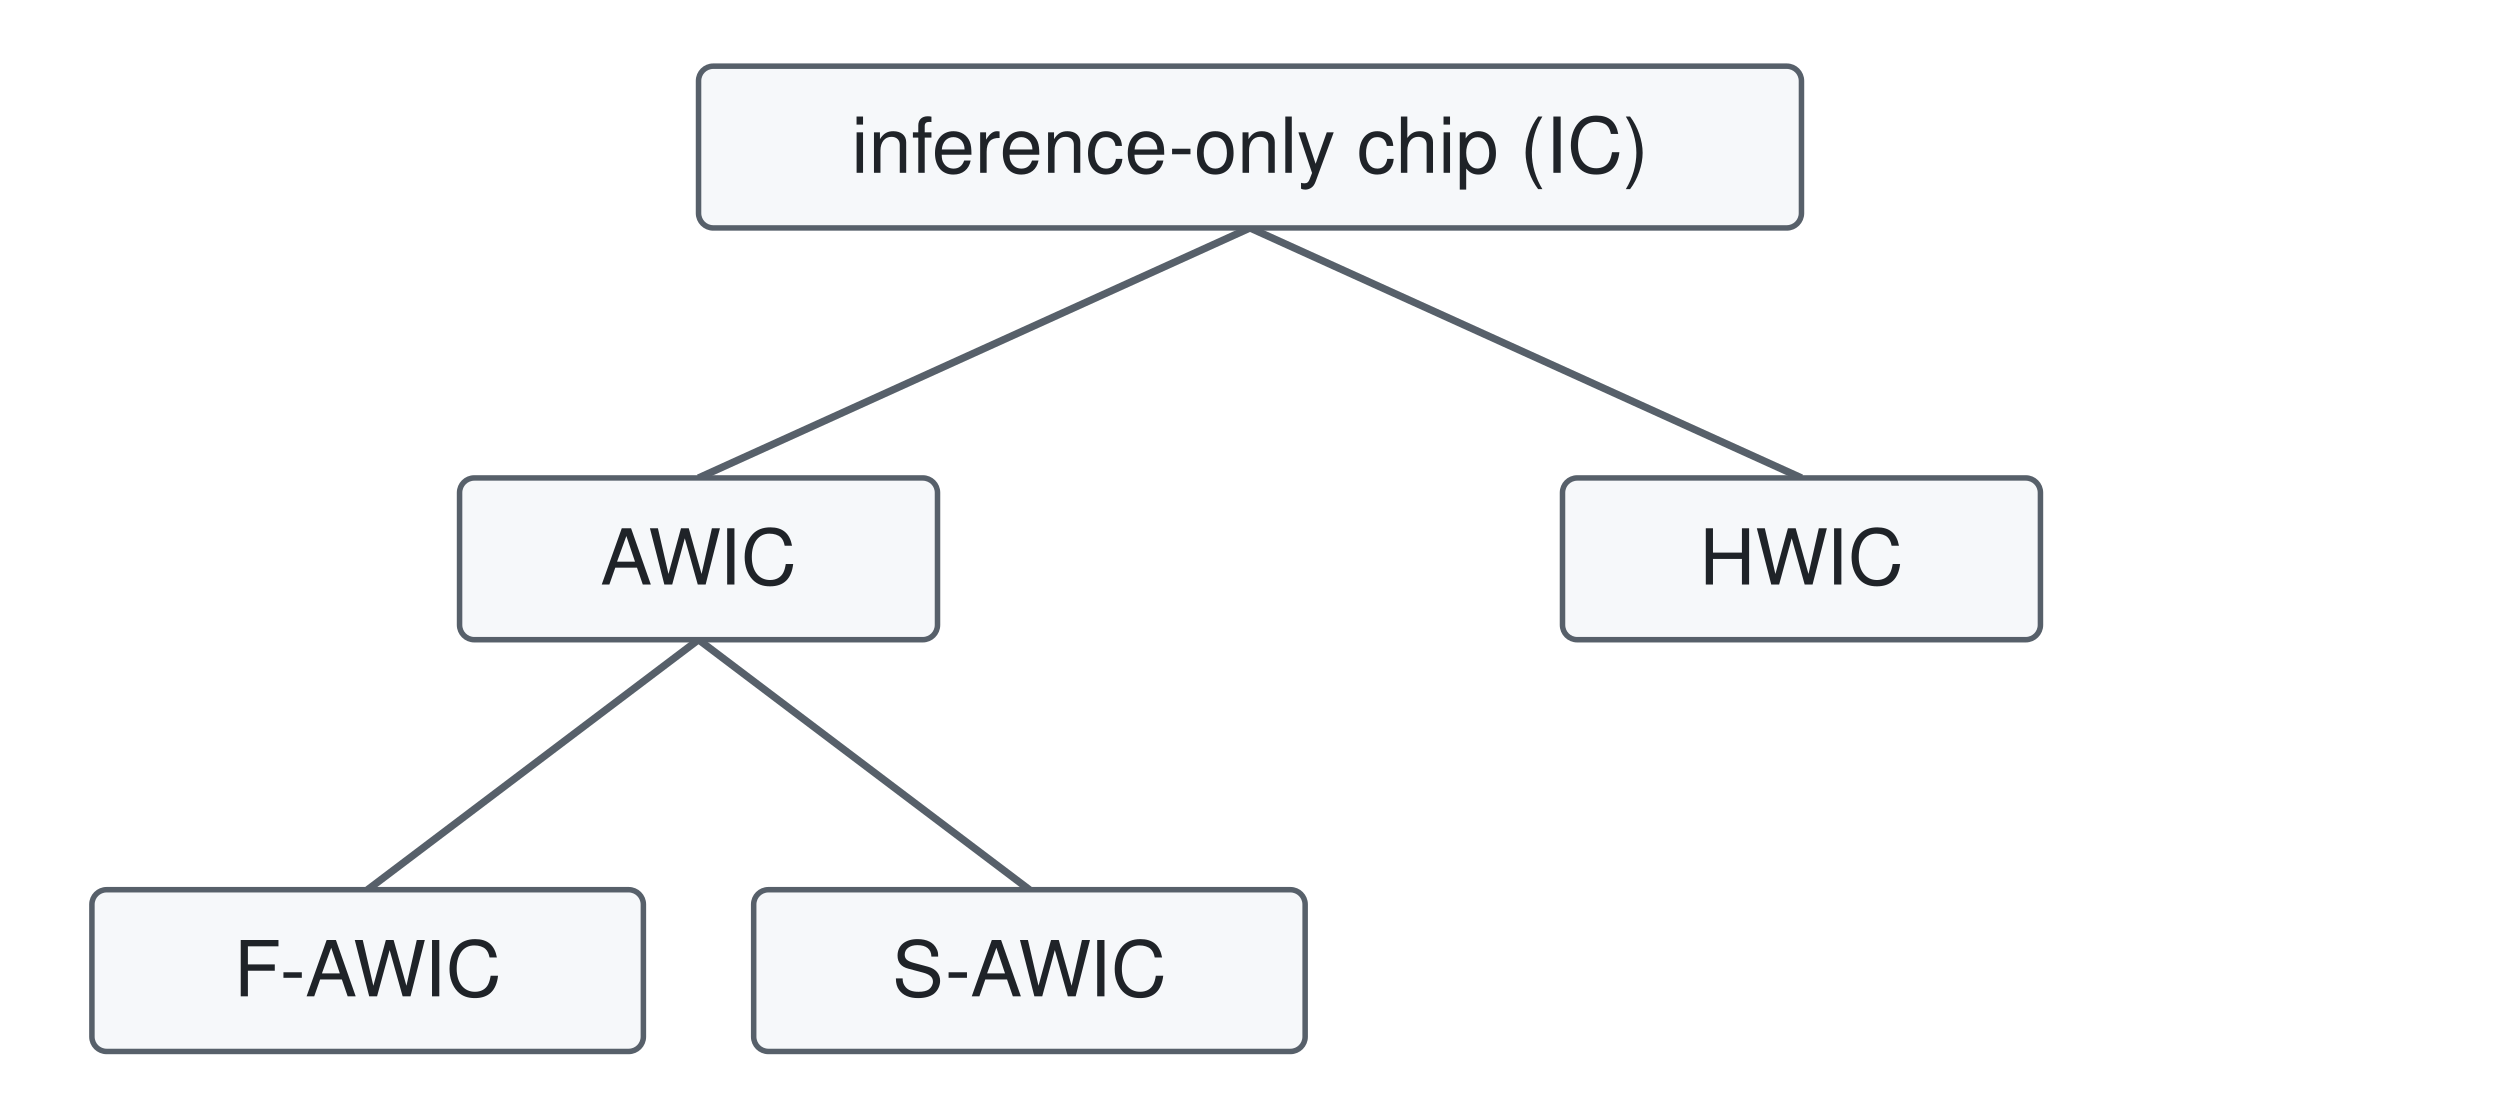
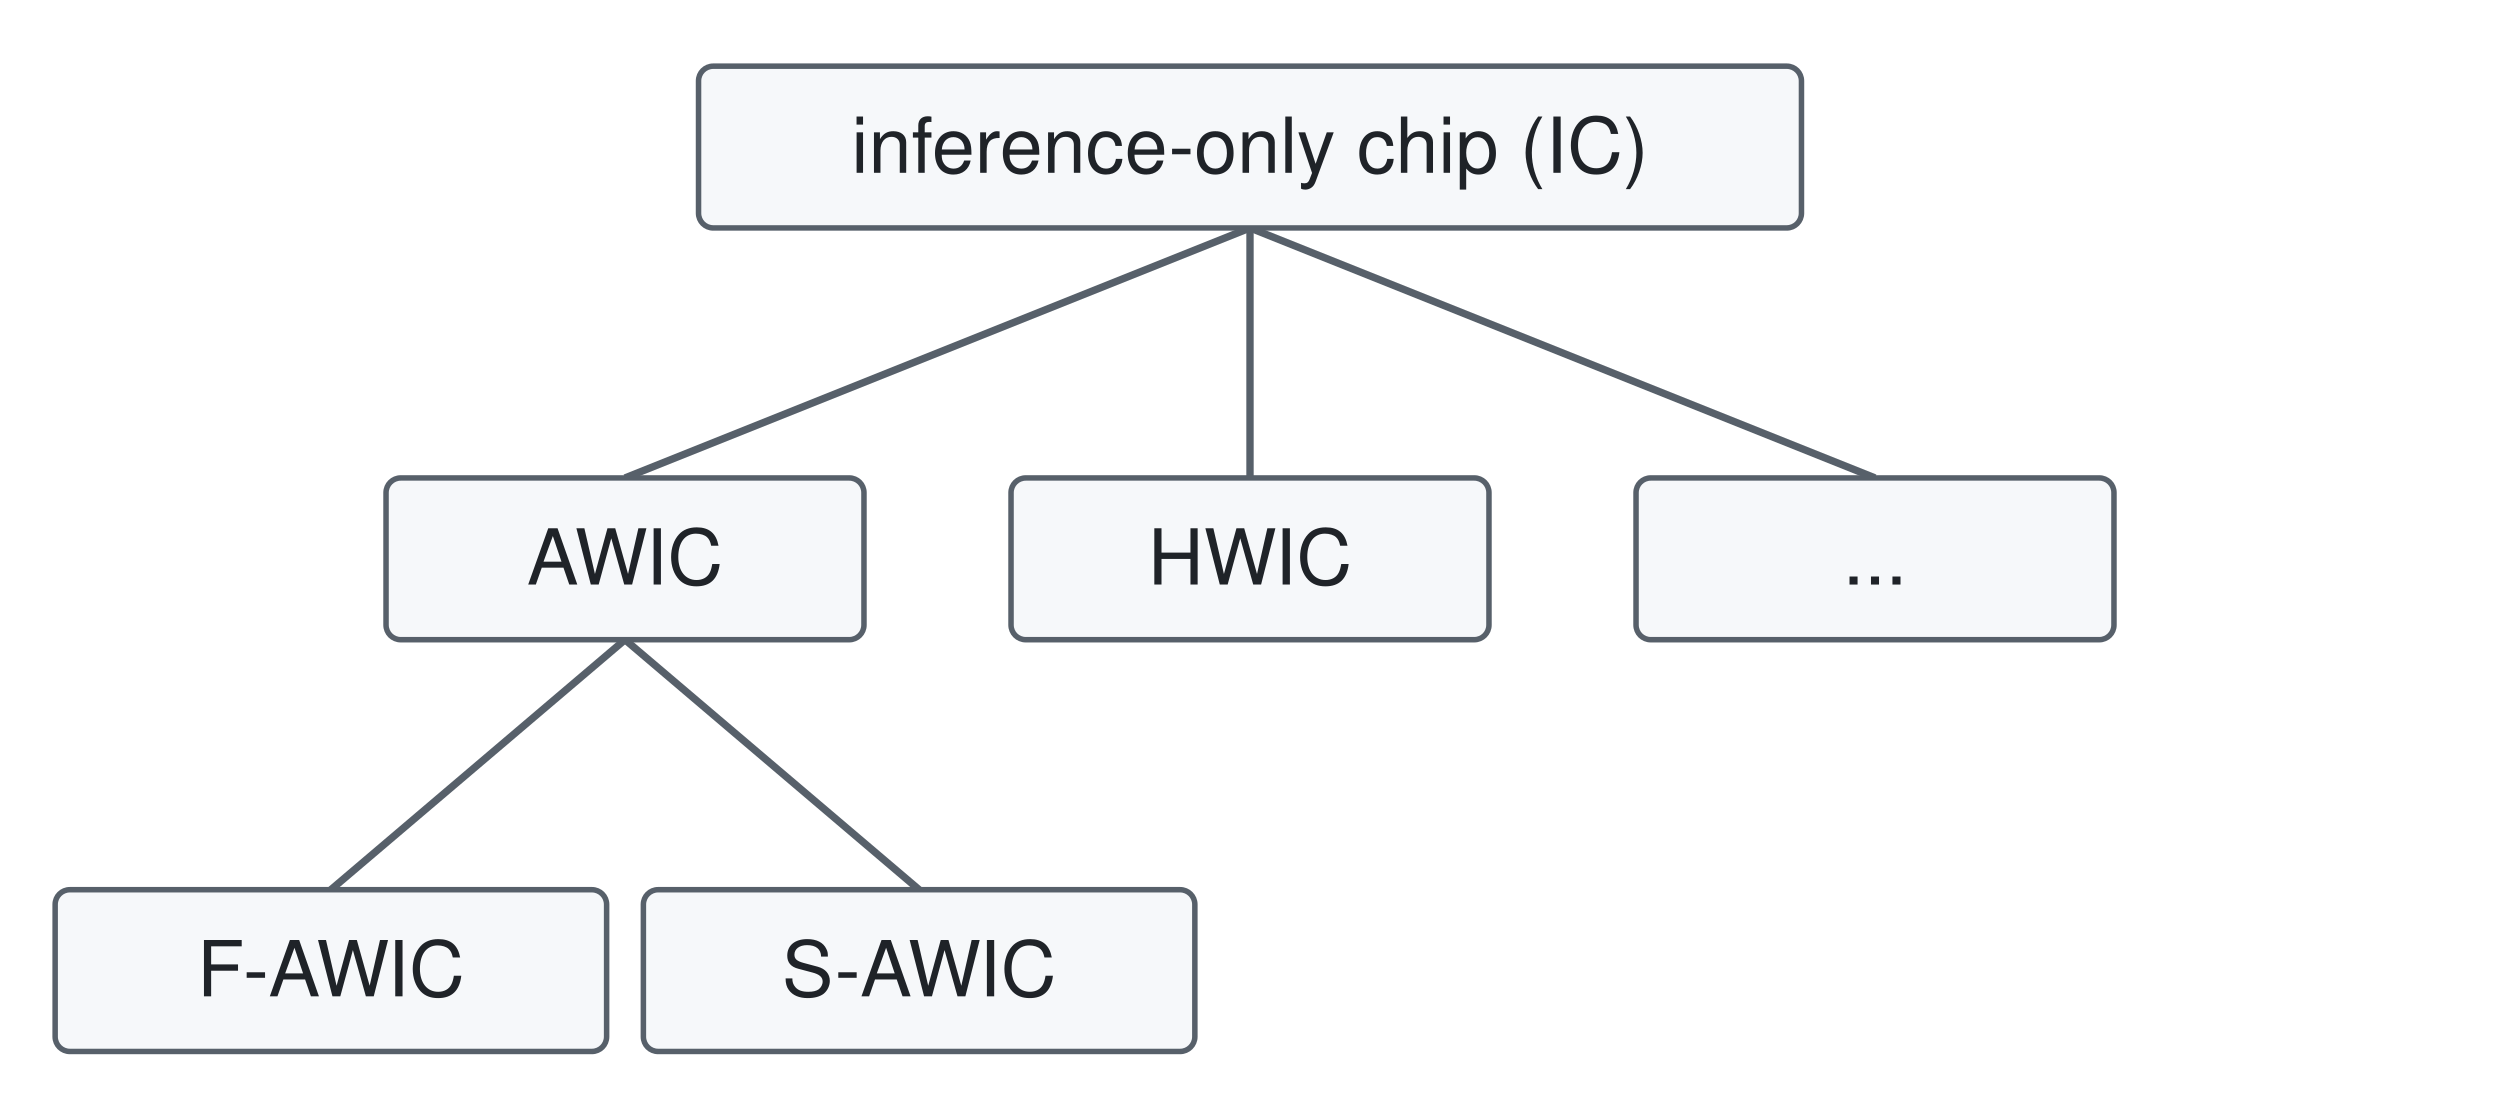
<svg xmlns="http://www.w3.org/2000/svg" width="680" height="300" viewBox="0 0 680 300" role="img" aria-labelledby="title desc">
  <g stroke="#57606a" stroke-width="2" fill="none">
-     <line x1="340" y1="62" x2="190" y2="130" />
-     <line x1="340" y1="62" x2="490" y2="130" />
-     <line x1="190" y1="174" x2="100" y2="242" />
-     <line x1="190" y1="174" x2="280" y2="242" />
+     <line x1="340" y1="62" x2="170" y2="130" />
+     <line x1="340" y1="62" x2="340" y2="130" />
+     <line x1="340" y1="62" x2="510" y2="130" />
+     <line x1="170" y1="174" x2="90" y2="242" />
+     <line x1="170" y1="174" x2="250" y2="242" />
  </g>
  <g fill="#f6f8fa" stroke="#57606a" stroke-width="1.5">
    <rect x="190" y="18" width="300" height="44" rx="4" />
-     <rect x="125" y="130" width="130" height="44" rx="4" />
-     <rect x="425" y="130" width="130" height="44" rx="4" />
-     <rect x="25" y="242" width="150" height="44" rx="4" />
-     <rect x="205" y="242" width="150" height="44" rx="4" />
+     <rect x="105" y="130" width="130" height="44" rx="4" />
+     <rect x="275" y="130" width="130" height="44" rx="4" />
+     <rect x="445" y="130" width="130" height="44" rx="4" />
+     <rect x="15" y="242" width="150" height="44" rx="4" />
+     <rect x="175" y="242" width="150" height="44" rx="4" />
  </g>
  <g fill="#1f2328" font-family="-apple-system, BlinkMacSystemFont, 'Segoe UI', Helvetica, Arial, sans-serif" font-size="21" text-anchor="middle">
    <text x="340" y="47">inference-only chip (IC)</text>
-     <text x="190" y="159">AWIC</text>
-     <text x="490" y="159">HWIC</text>
-     <text x="100" y="271">F-AWIC</text>
-     <text x="280" y="271">S-AWIC</text>
+     <text x="170" y="159">AWIC</text>
+     <text x="340" y="159">HWIC</text>
+     <text x="510" y="159">...</text>
+     <text x="90" y="271">F-AWIC</text>
+     <text x="250" y="271">S-AWIC</text>
  </g>
</svg>
